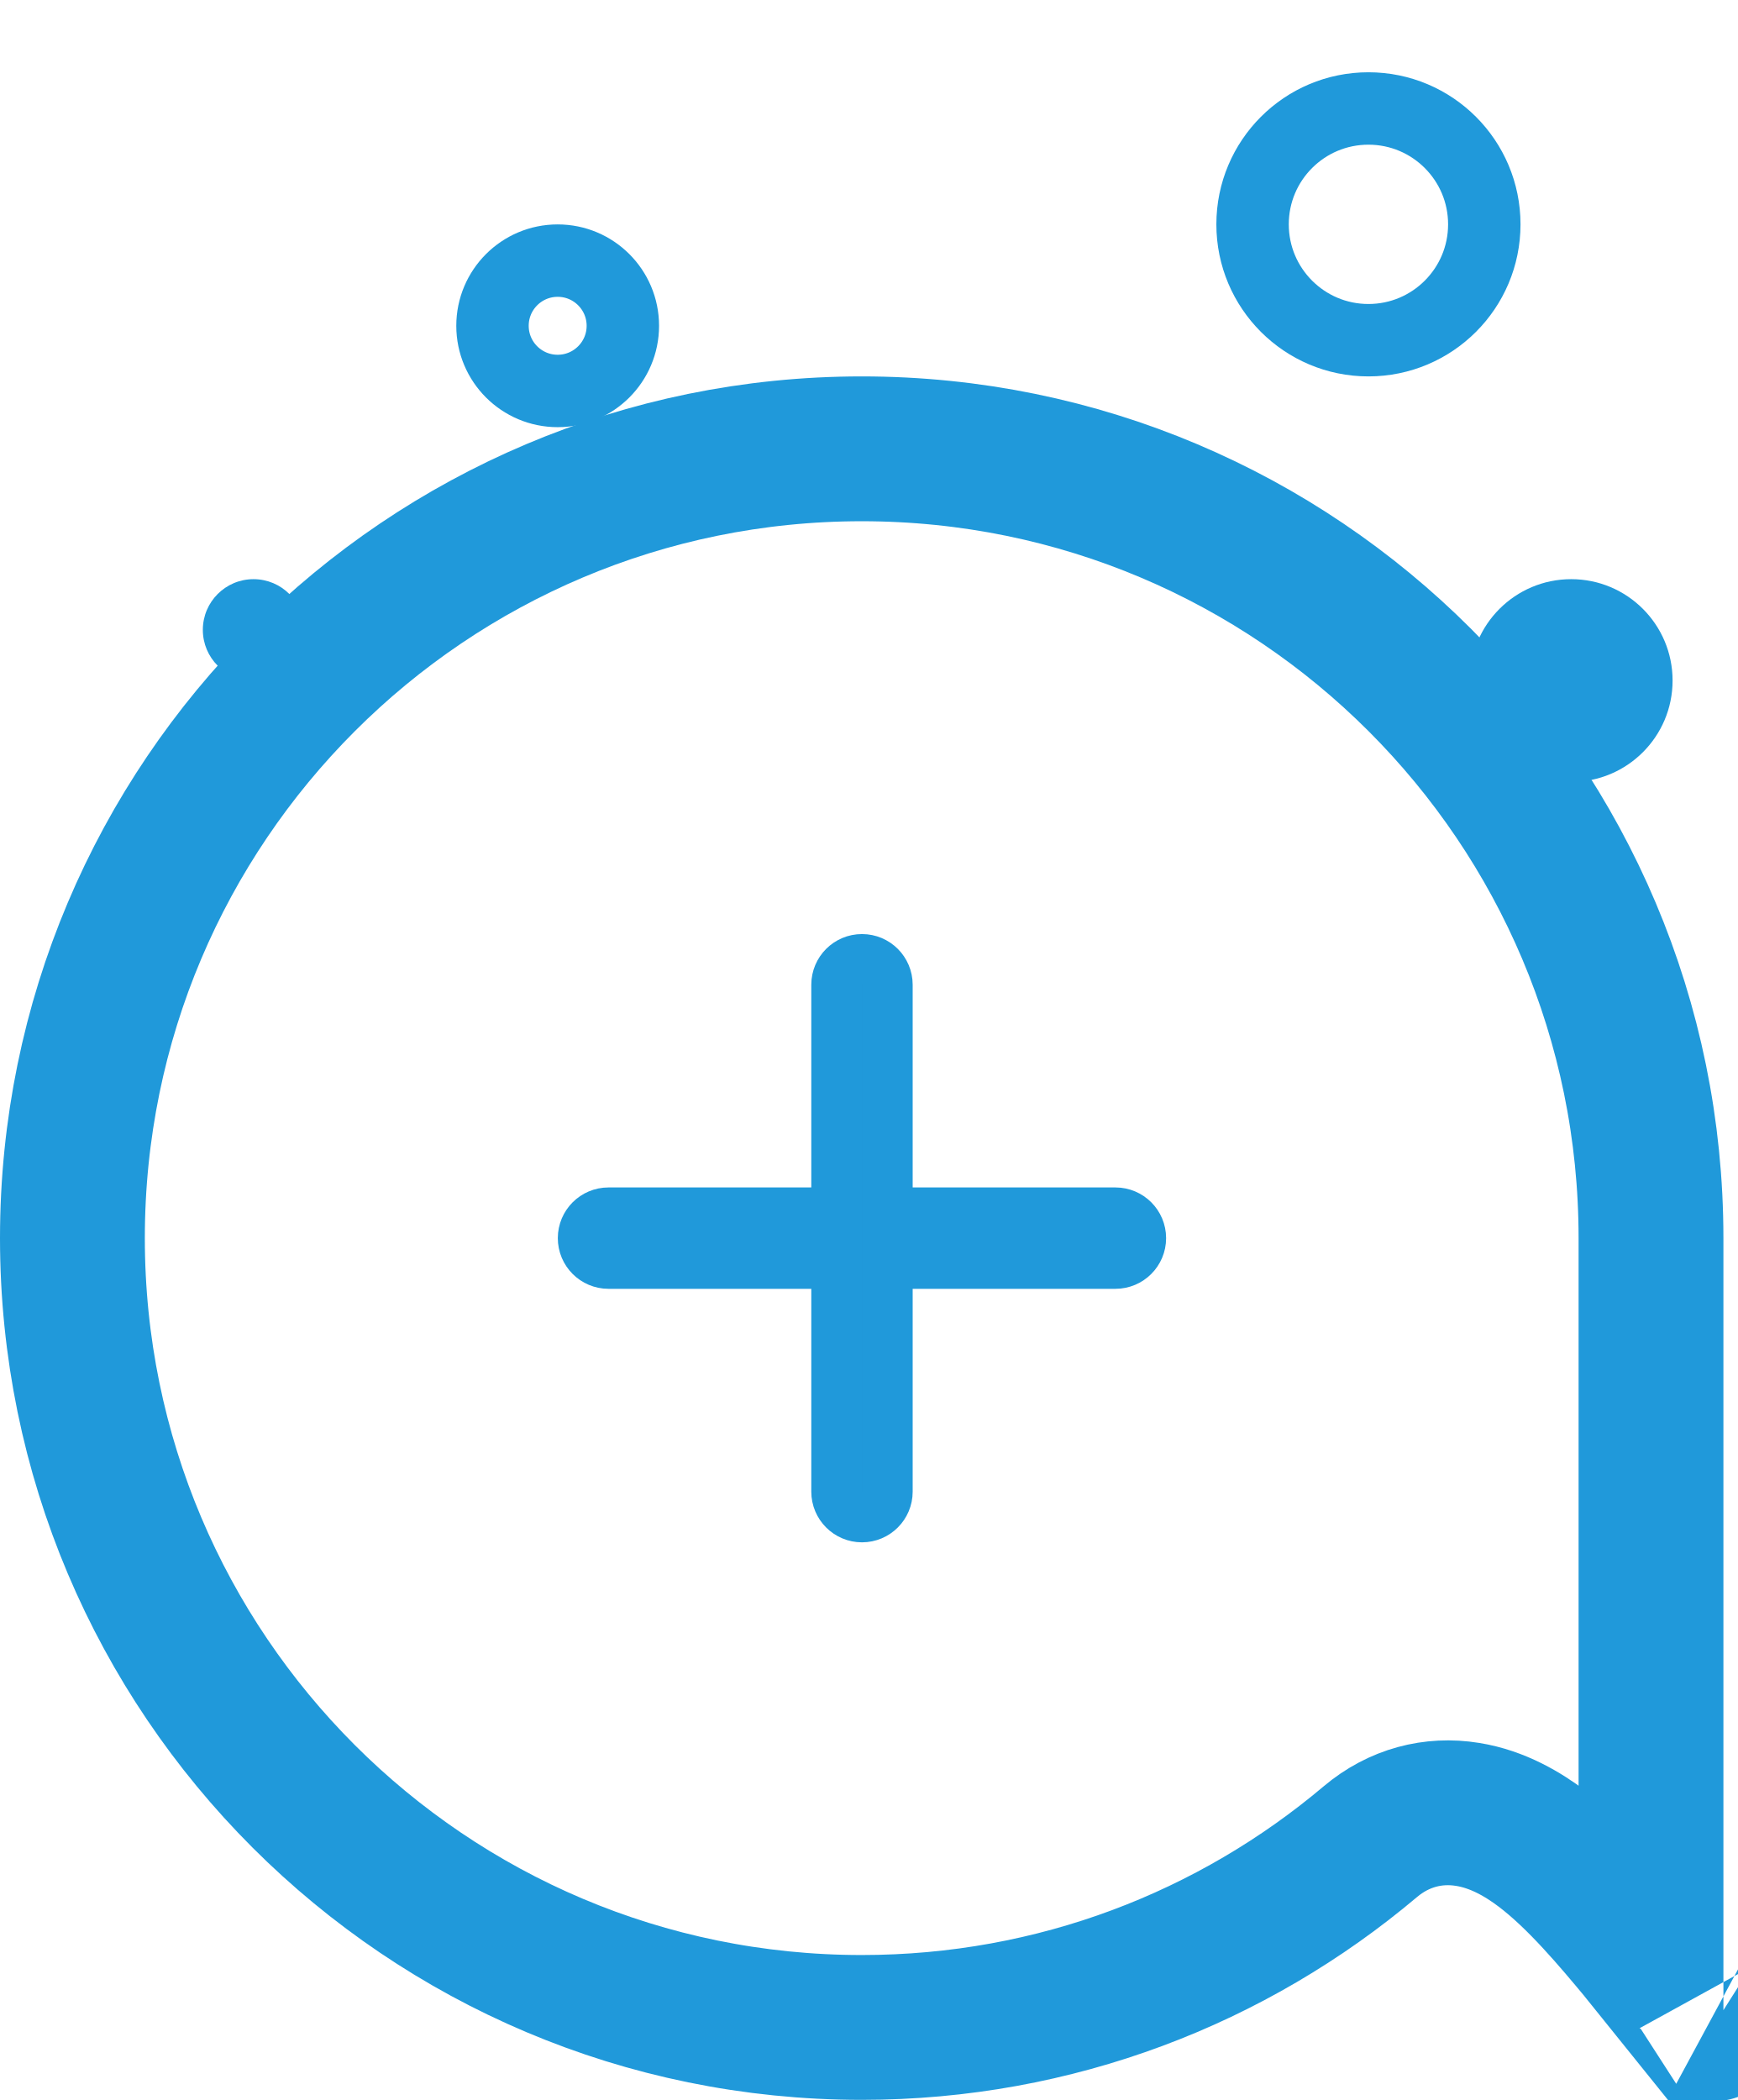
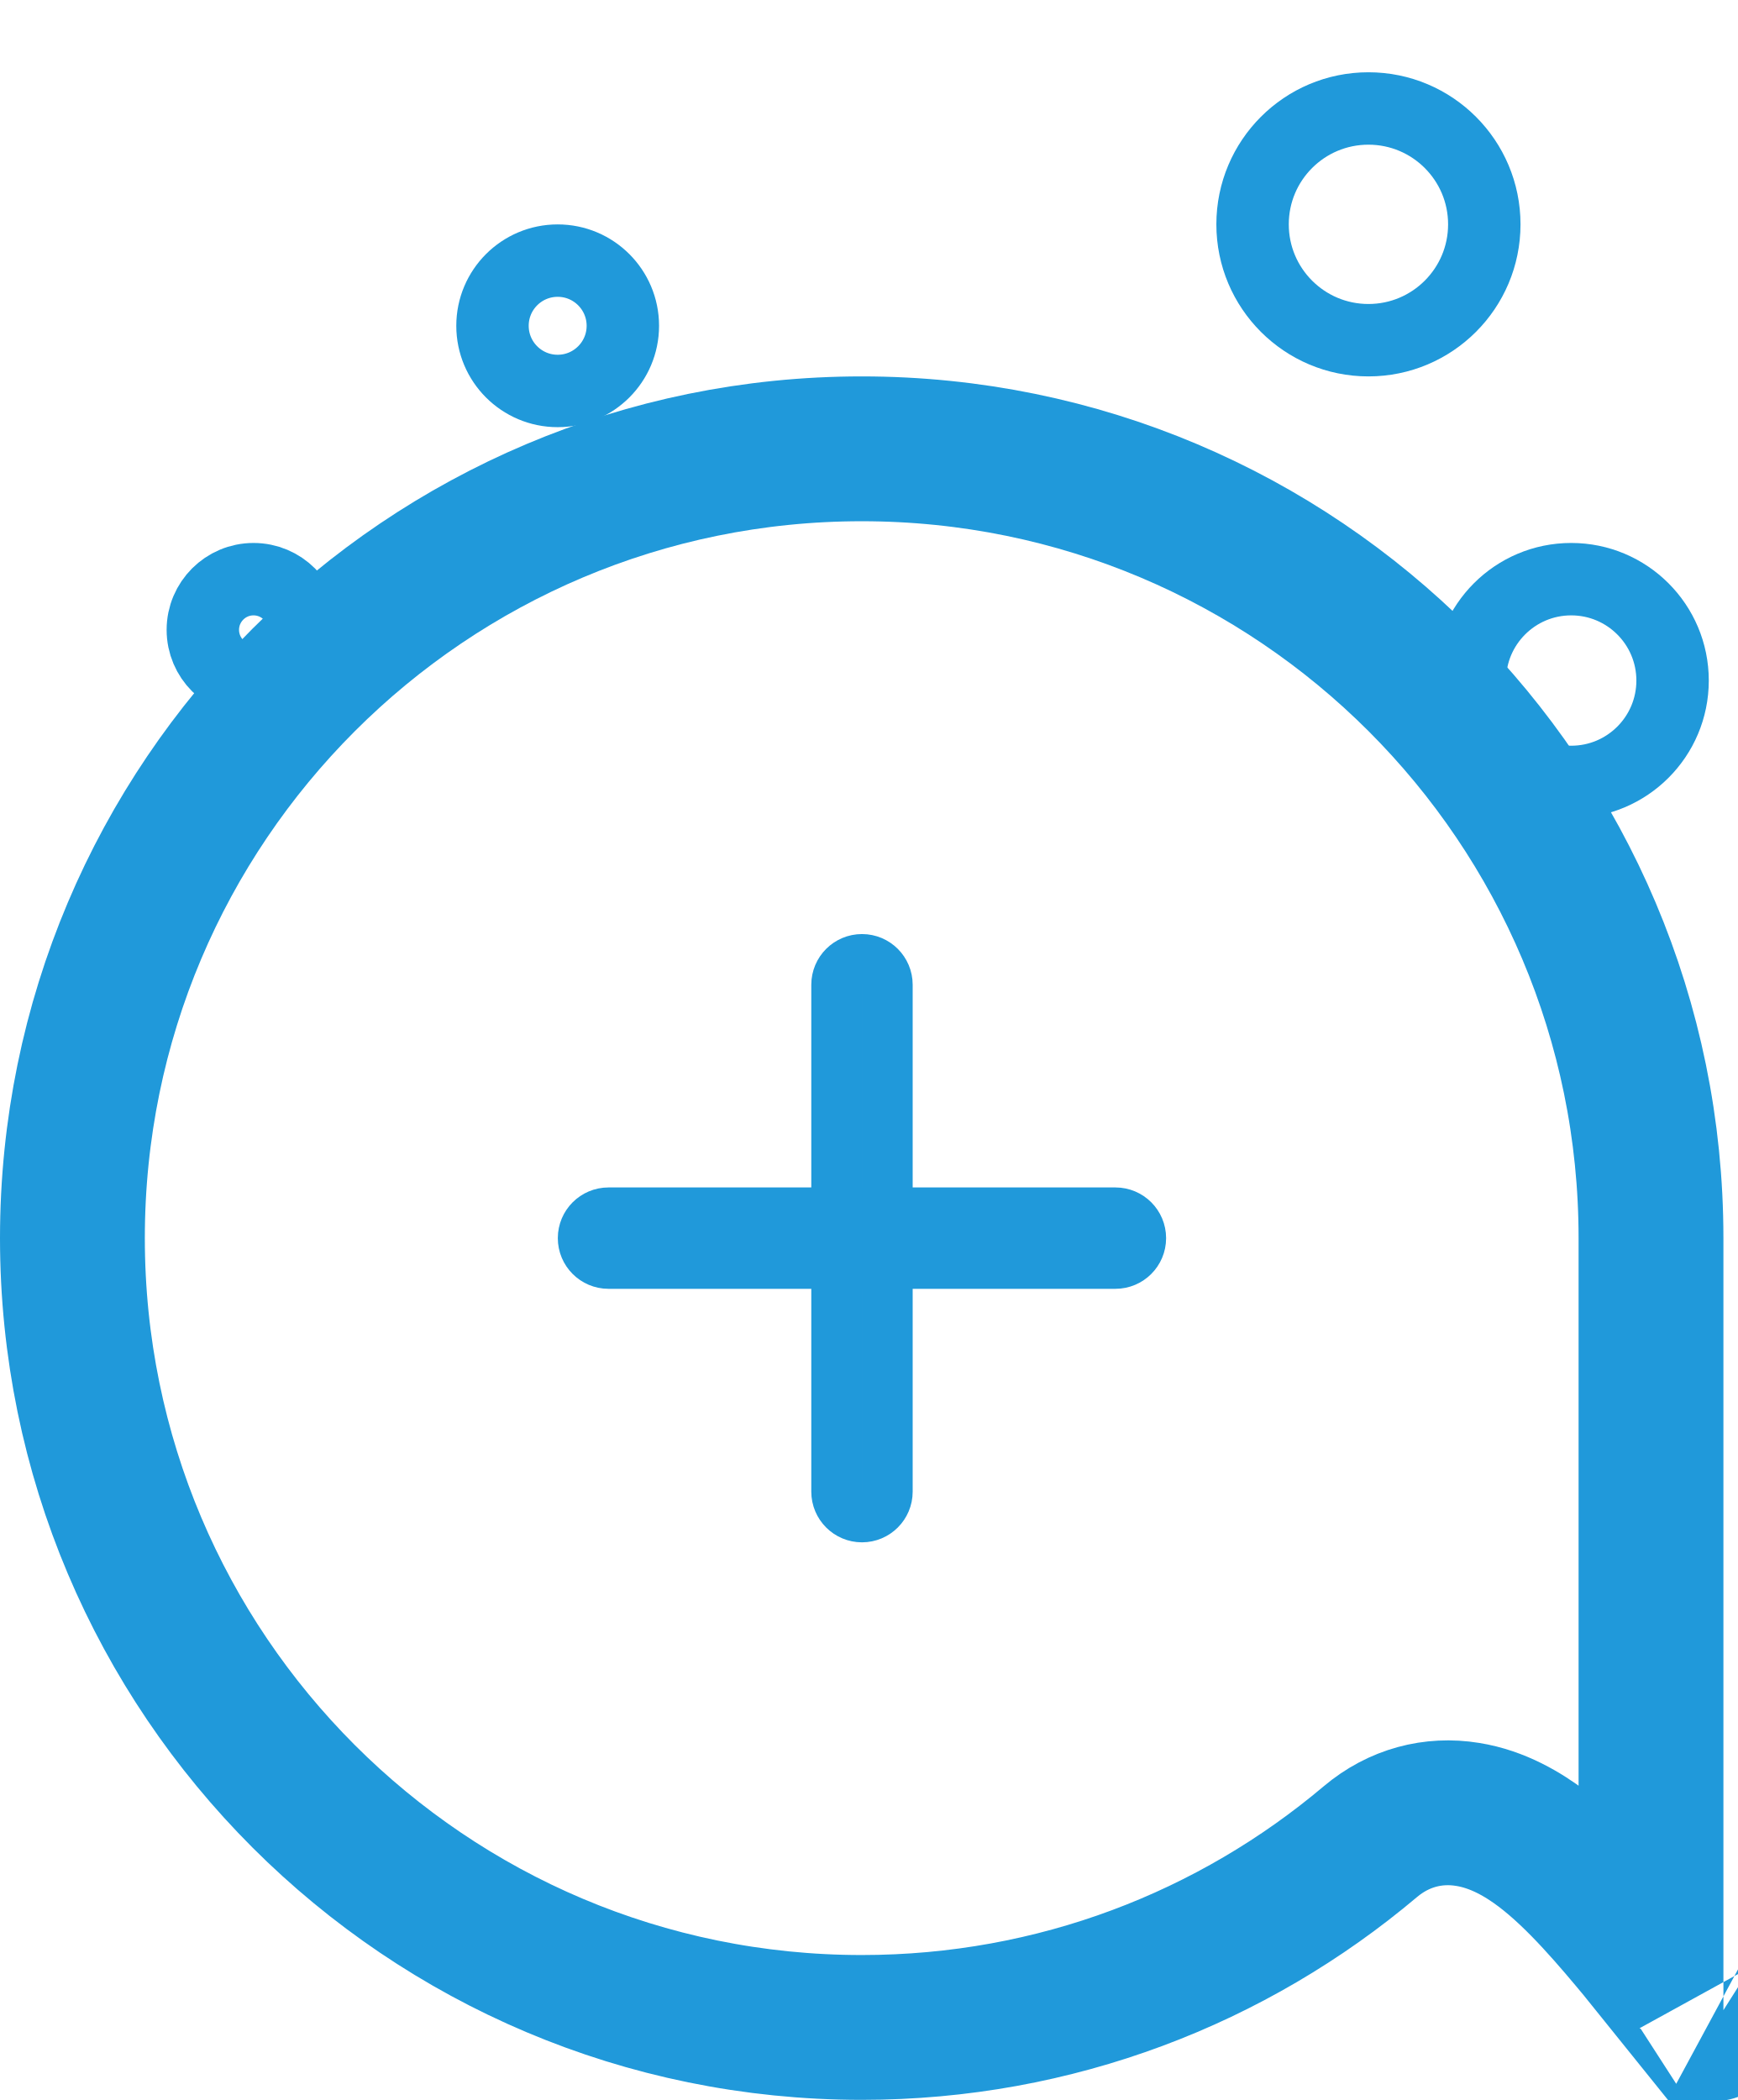
<svg xmlns="http://www.w3.org/2000/svg" width="24" height="29" viewBox="0 0 24 29" fill="none">
  <path d="M22.799 17.098V17.108V17.119V17.129V17.14V17.151V17.162V17.173V17.184V17.196V17.207V17.219V17.231V17.243V17.255V17.267V17.28V17.292V17.305V17.318V17.331V17.344V17.357V17.37V17.384V17.398V17.411V17.425V17.439V17.453V17.468V17.482V17.496V17.511V17.526V17.541V17.556V17.571V17.586V17.601V17.617V17.633V17.648V17.664V17.68V17.696V17.712V17.729V17.745V17.762V17.778V17.795V17.812V17.829V17.846V17.864V17.881V17.898V17.916V17.934V17.952V17.97V17.988V18.006V18.024V18.042V18.061V18.079V18.098V18.117V18.136V18.155V18.174V18.193V18.212V18.232V18.252V18.271V18.291V18.311V18.331V18.351V18.371V18.391V18.411V18.432V18.452V18.473V18.494V18.514V18.535V18.556V18.577V18.599V18.62V18.641V18.663V18.684V18.706V18.727V18.749V18.771V18.793V18.815V18.837V18.86V18.882V18.904V18.927V18.949V18.972V18.995V19.018V19.041V19.064V19.087V19.11V19.133V19.156V19.18V19.203V19.227V19.25V19.274V19.298V19.322V19.345V19.369V19.393V19.418V19.442V19.466V19.49V19.515V19.539V19.564V19.588V19.613V19.638V19.663V19.688V19.713V19.738V19.763V19.788V19.813V19.838V19.864V19.889V19.915V19.94V19.966V19.991V20.017V20.043V20.068V20.094V20.12V20.146V20.172V20.198V20.224V20.251V20.277V20.303V20.33V20.356V20.382V20.409V20.436V20.462V20.489V20.515V20.542V20.569V20.596V20.623V20.65V20.677V20.704V20.731V20.758V20.785V20.812V20.839V20.867V20.894V20.921V20.949V20.976V21.004V21.031V21.059V21.086V21.114V21.141V21.169V21.197V21.225V21.252V21.28V21.308V21.336V21.364V21.392V21.42V21.448V21.476V21.504V21.532V21.56V21.588V21.616V21.644V21.673V21.701V21.729V21.757V21.786V21.814V21.842V21.871V21.899V21.927V21.956V21.984V22.013V22.041V22.07V22.098V22.127V22.155V22.184V22.212V22.241V22.27V22.298V22.327V22.355V22.384V22.413V22.441V22.47V22.499V22.527V22.556V22.585V22.613V22.642V22.671V22.699V22.728V22.757V22.785V22.814V22.843V22.872V22.9V22.929V22.958V22.986V23.015V23.044V23.073V23.101V23.13V23.159V23.187V23.216V23.245V23.273V23.302V23.331V23.359V23.388V23.417V23.445V23.474V23.502V23.531V23.559V23.588V23.617V23.645V23.674V23.702V23.731V23.759V23.788V23.816V23.844V23.873V23.901V23.929V23.958V23.986V24.014V24.043V24.071V24.099V24.127V24.155V24.183V24.212V24.24V24.268V24.296V24.324V24.352V24.38V24.407V24.435V24.463V24.491V24.519V24.547V24.574V24.602V24.63V24.657V24.685V24.712V24.74V24.767V24.795V24.822V24.85V24.877V24.904V24.931V24.959V24.986V25.013V25.04V25.067V25.094V25.121V25.148V25.175V25.201V25.228V25.255V25.282V25.308V25.335V25.361V25.388V25.414V25.441V25.467V25.493V25.519V25.545V25.572V25.598V25.623V25.649V25.675V25.701V25.727V25.753V25.778V25.804V25.829V25.855V25.88V25.905V25.931V25.956V25.981V26.006V26.031V26.056V26.081V26.106V26.131V26.155V26.18V26.205V26.229V26.253V26.278V26.302V26.326V26.351V26.375V26.398V26.422V26.446V26.47V26.494V26.517V26.541V26.564V26.588V26.611V26.634V26.657V26.681V26.704V26.727V26.749V26.772V26.795V26.817V26.84V26.862V26.885V26.907V26.929V26.951V26.973V26.995V27.017V27.039V27.06V27.082V27.103V27.108C22.762 27.062 22.723 27.016 22.682 26.967L22.68 26.964C22.302 26.51 21.809 25.917 21.297 25.531C21.037 25.335 20.686 25.123 20.266 25.056C19.793 24.979 19.317 25.101 18.923 25.433C17.026 27.034 14.577 27.998 11.9 27.998C5.88 27.998 1 23.118 1 17.098C1 11.078 5.88 6.198 11.9 6.198C17.919 6.198 22.799 11.078 22.799 17.098ZM23.641 28.009C23.652 28.014 23.658 28.017 23.658 28.018C23.658 28.019 23.652 28.016 23.641 28.009Z" stroke="#2099DA" stroke-width="2" />
-   <rect x="8.053" y="16.748" width="7.7" height="0.7" rx="0.35" fill="black" stroke="#2099DA" stroke-width="0.7" />
-   <rect x="11.553" y="20.949" width="7.7" height="0.7" rx="0.35" transform="rotate(-90 11.5531 20.9488)" fill="black" stroke="#2099DA" stroke-width="0.7" />
-   <circle cx="3.501" cy="8.698" r="0.7" fill="#2099DA" />
-   <circle cx="21.697" cy="9.398" r="1.4" fill="#2099DA" />
+   <rect x="8.053" y="16.748" width="7.7" height="0.7" rx="0.35" fill="noone" stroke="#2099DA" stroke-width="0.7" />
+   <rect x="11.553" y="20.949" width="7.7" height="0.7" rx="0.35" transform="rotate(-90 11.5531 20.9488)" fill="none" stroke="#2099DA" stroke-width="0.7" />
+   <circle cx="3.501" cy="8.698" r="0.7" stroke="#2099DA" />
+   <circle cx="21.697" cy="9.398" r="1.4" stroke="#2099DA" />
  <circle cx="18.897" cy="3.098" r="1.6" stroke="#2099DA" />
  <circle cx="7.701" cy="4.499" r="0.9" stroke="#2099DA" />
</svg>
